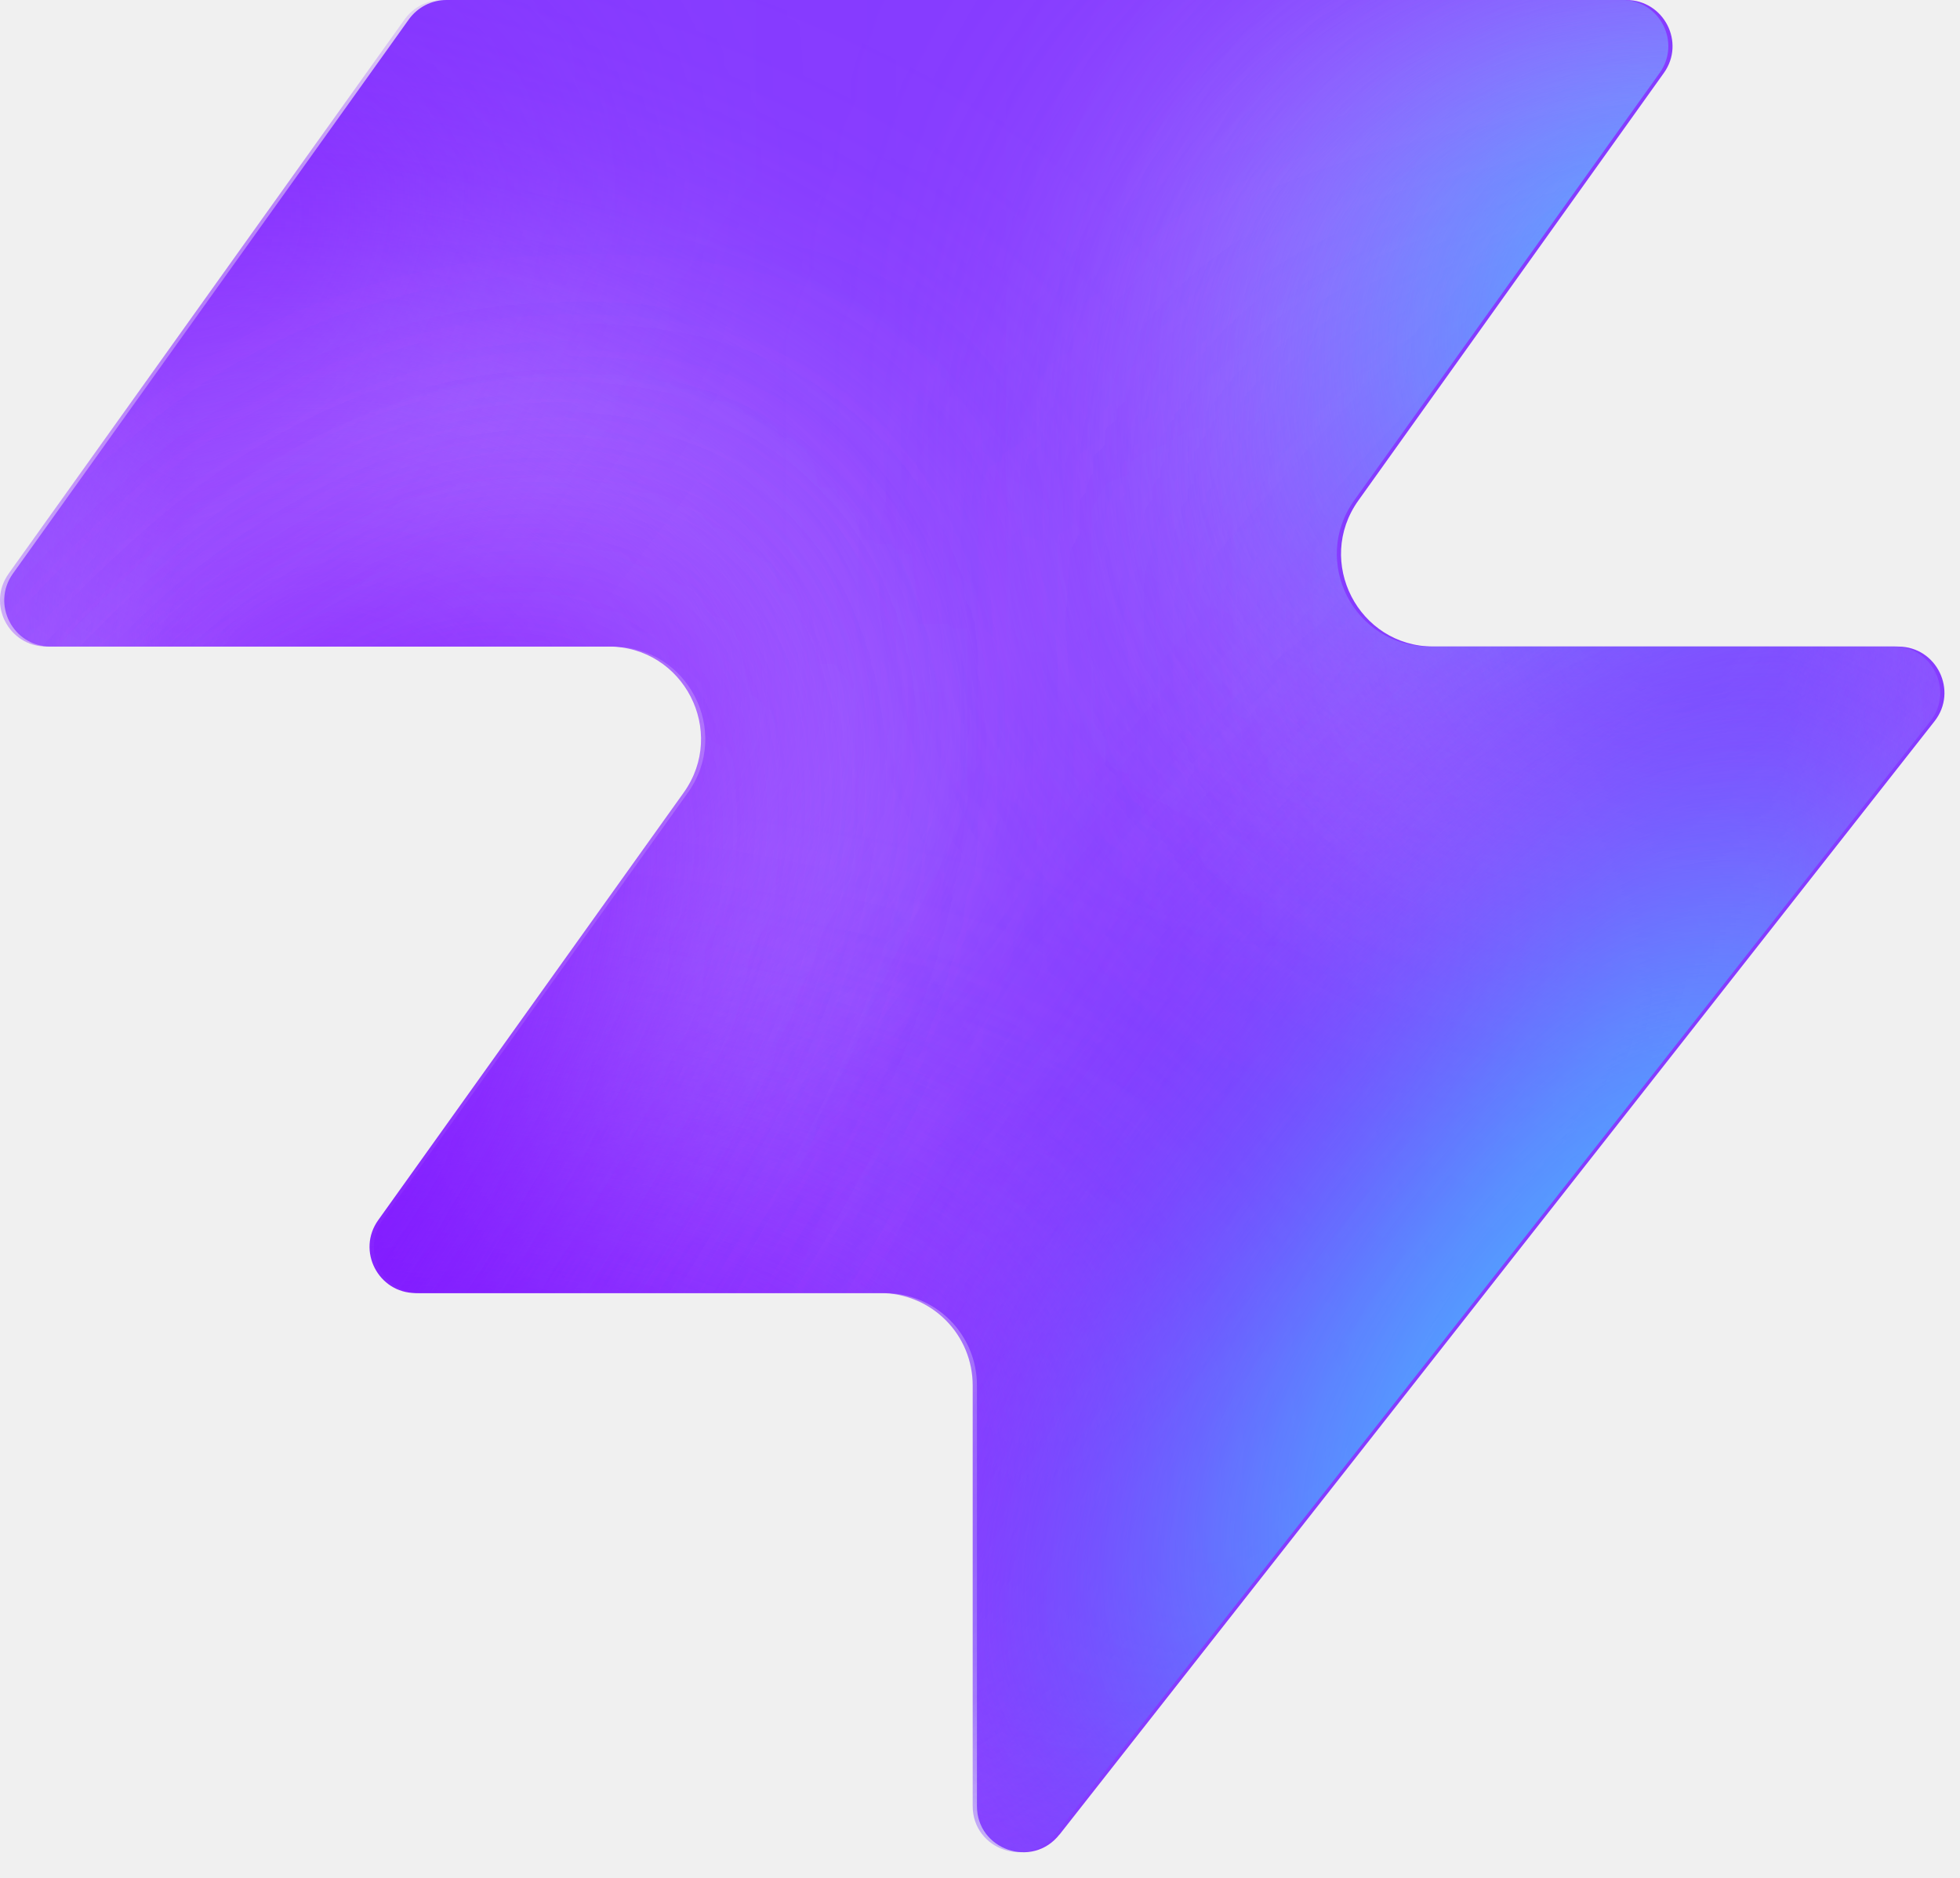
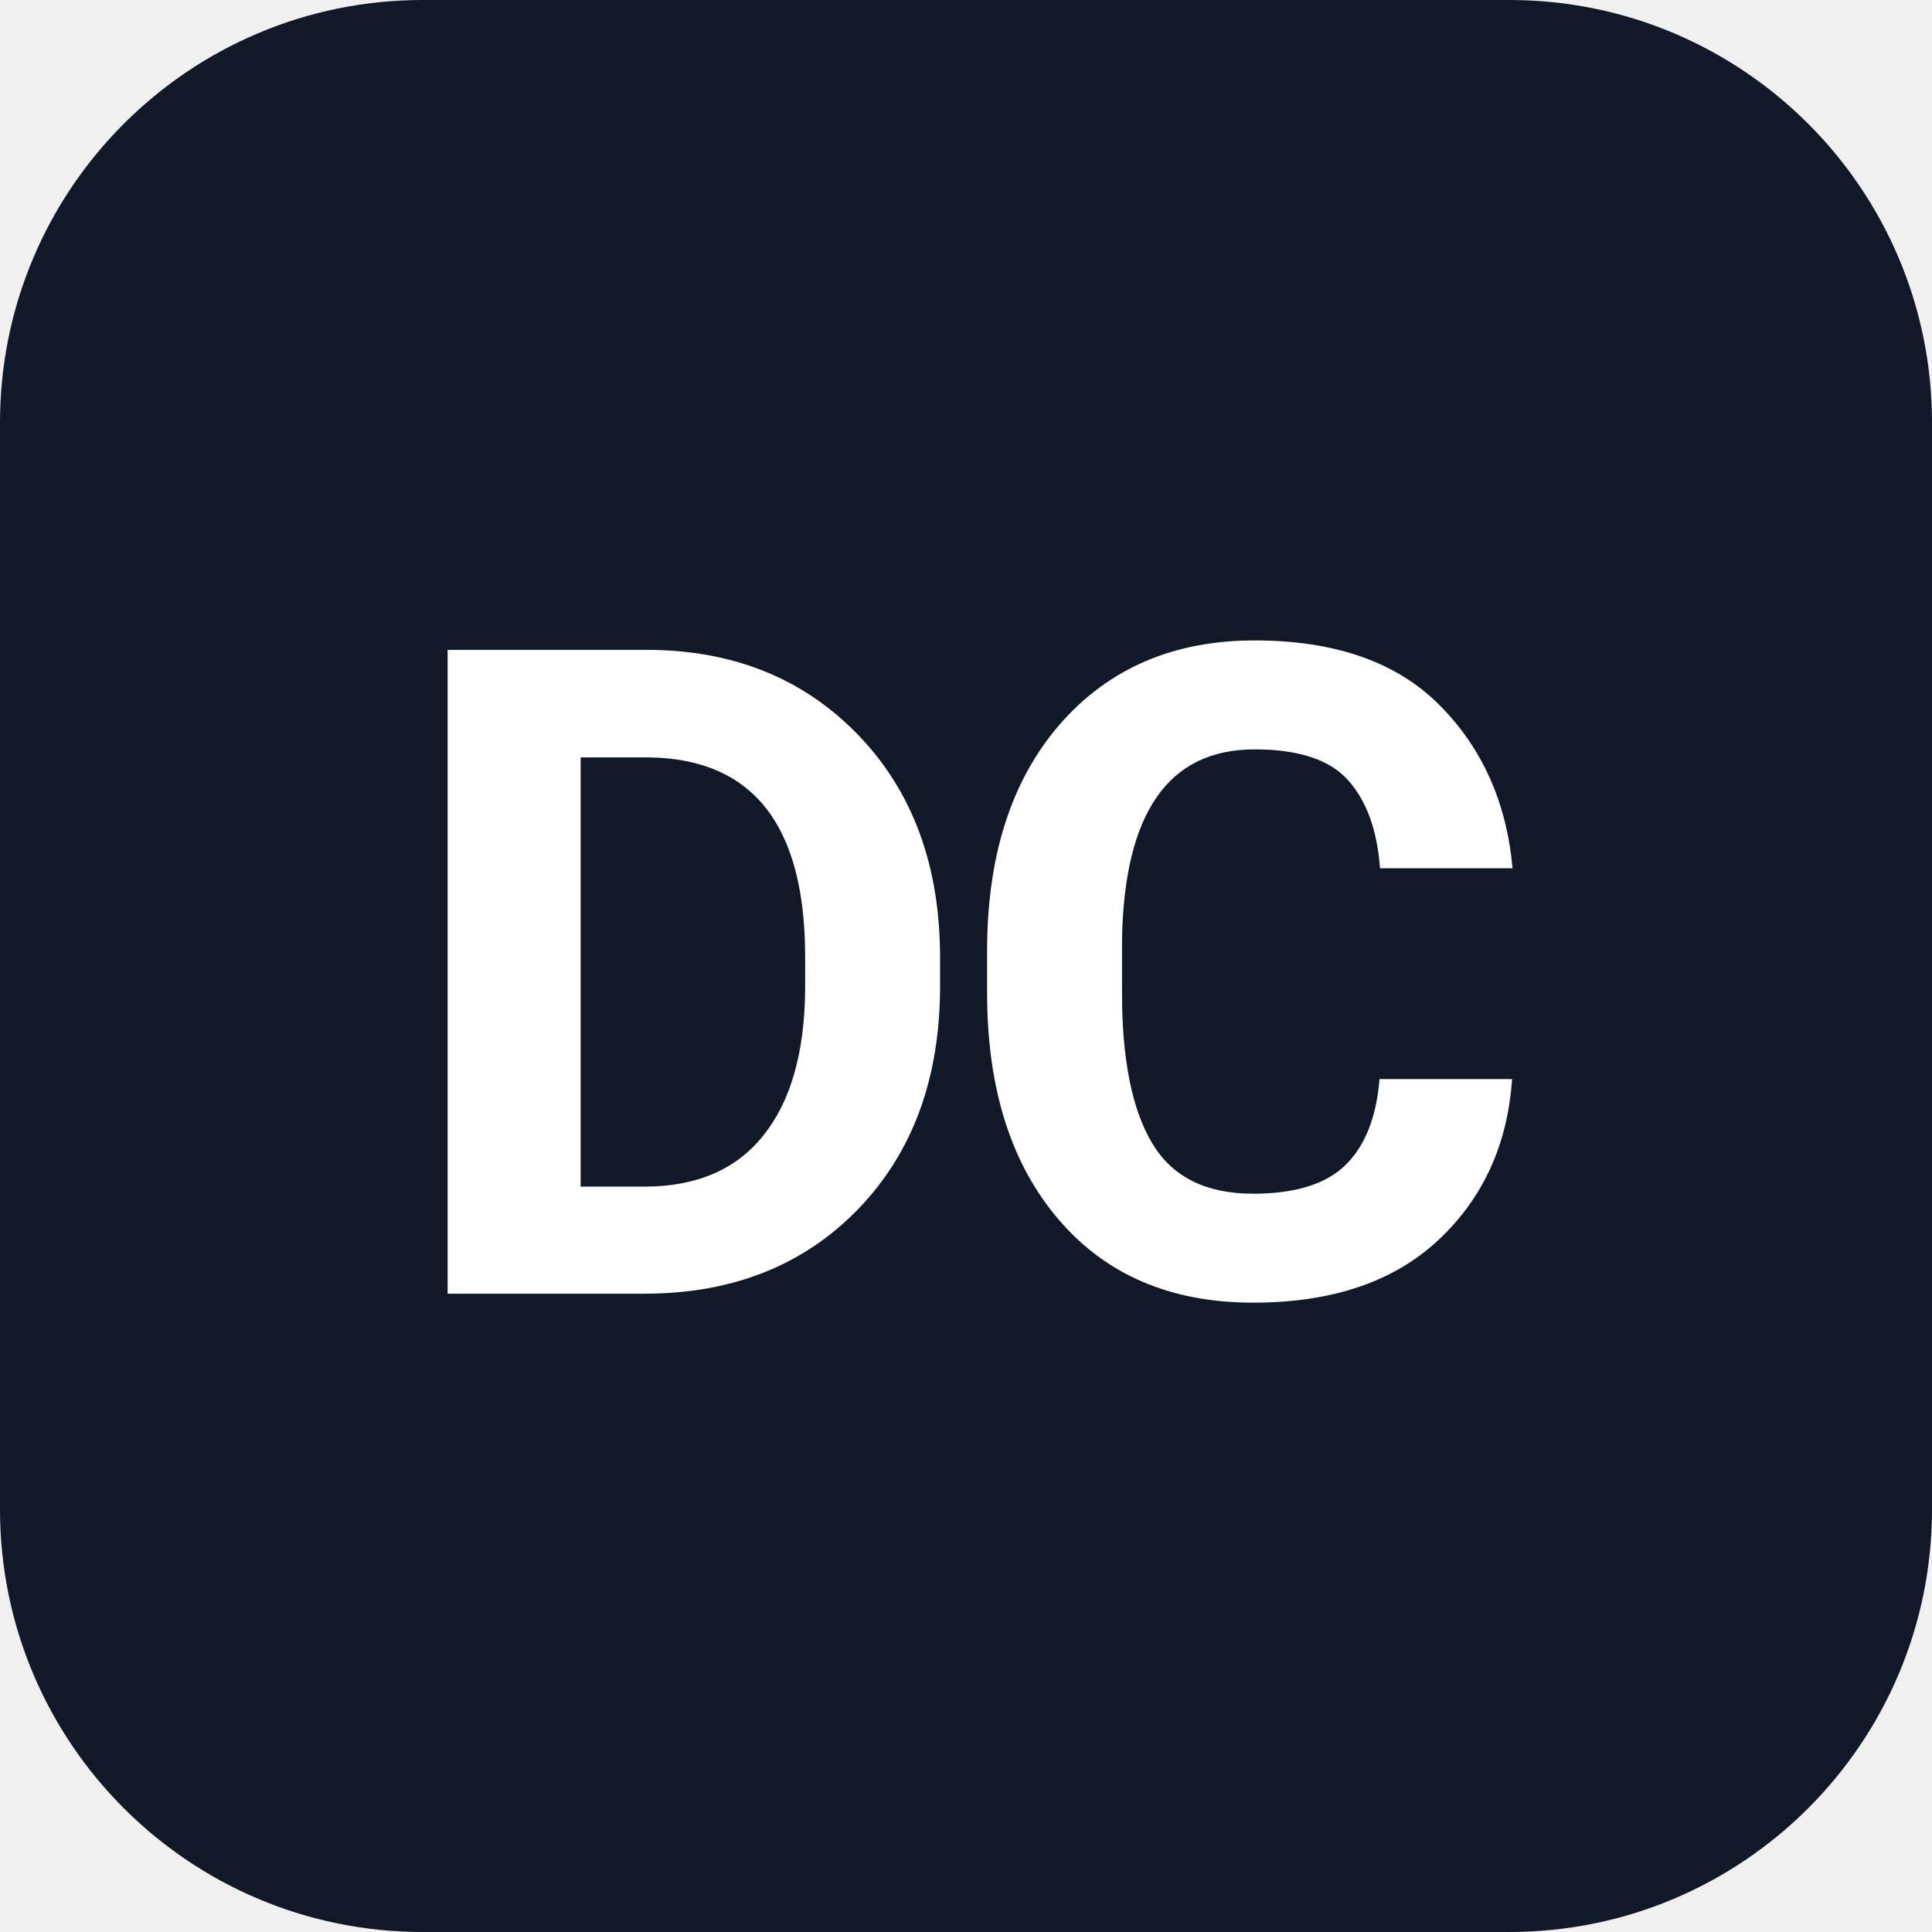
- <svg xmlns="http://www.w3.org/2000/svg" width="48" height="46" fill="none" viewBox="0 0 48 46">
-   <path fill="#863bff" d="M25.946 44.938c-.664.845-2.021.375-2.021-.698V33.937a2.26 2.26 0 0 0-2.262-2.262H10.287c-.92 0-1.456-1.04-.92-1.788l7.48-10.471c1.07-1.497 0-3.578-1.842-3.578H1.237c-.92 0-1.456-1.04-.92-1.788L10.013.474c.214-.297.556-.474.92-.474h28.894c.92 0 1.456 1.04.92 1.788l-7.48 10.471c-1.07 1.498 0 3.579 1.842 3.579h11.377c.943 0 1.473 1.088.89 1.83L25.947 44.94z" style="fill:#863bff;fill:color(display-p3 .525 .23 1);fill-opacity:1" />
-   <mask id="a" width="48" height="46" x="0" y="0" maskUnits="userSpaceOnUse" style="mask-type:alpha">
-     <path fill="#000" d="M25.842 44.938c-.664.844-2.021.375-2.021-.698V33.937a2.26 2.26 0 0 0-2.262-2.262H10.183c-.92 0-1.456-1.04-.92-1.788l7.48-10.471c1.07-1.498 0-3.579-1.842-3.579H1.133c-.92 0-1.456-1.04-.92-1.787L9.91.473c.214-.297.556-.474.92-.474h28.894c.92 0 1.456 1.04.92 1.788l-7.48 10.471c-1.07 1.498 0 3.578 1.842 3.578h11.377c.943 0 1.473 1.088.89 1.832L25.843 44.94z" style="fill:#000;fill-opacity:1" />
-   </mask>
-   <g mask="url(#a)">
-     <g filter="url(#b)">
-       <ellipse cx="5.508" cy="14.704" fill="#ede6ff" rx="5.508" ry="14.704" style="fill:#ede6ff;fill:color(display-p3 .927 .903 1);fill-opacity:1" transform="matrix(.00324 1 1 -.00324 -4.47 31.516)" />
-     </g>
-     <g filter="url(#c)">
-       <ellipse cx="10.399" cy="29.851" fill="#ede6ff" rx="10.399" ry="29.851" style="fill:#ede6ff;fill:color(display-p3 .927 .903 1);fill-opacity:1" transform="matrix(.00324 1 1 -.00324 -39.328 7.883)" />
-     </g>
-     <g filter="url(#d)">
-       <ellipse cx="5.508" cy="30.487" fill="#7e14ff" rx="5.508" ry="30.487" style="fill:#7e14ff;fill:color(display-p3 .492 .077 1);fill-opacity:1" transform="rotate(89.814 -25.913 -14.639)scale(1 -1)" />
-     </g>
-     <g filter="url(#e)">
-       <ellipse cx="5.508" cy="30.599" fill="#7e14ff" rx="5.508" ry="30.599" style="fill:#7e14ff;fill:color(display-p3 .492 .077 1);fill-opacity:1" transform="rotate(89.814 -32.644 -3.334)scale(1 -1)" />
-     </g>
-     <g filter="url(#f)">
-       <ellipse cx="5.508" cy="30.599" fill="#7e14ff" rx="5.508" ry="30.599" style="fill:#7e14ff;fill:color(display-p3 .492 .077 1);fill-opacity:1" transform="matrix(.00324 1 1 -.00324 -34.34 30.47)" />
-     </g>
-     <g filter="url(#g)">
-       <ellipse cx="14.072" cy="22.078" fill="#ede6ff" rx="14.072" ry="22.078" style="fill:#ede6ff;fill:color(display-p3 .927 .903 1);fill-opacity:1" transform="rotate(93.35 24.506 48.493)scale(-1 1)" />
-     </g>
-     <g filter="url(#h)">
-       <ellipse cx="3.47" cy="21.501" fill="#7e14ff" rx="3.47" ry="21.501" style="fill:#7e14ff;fill:color(display-p3 .492 .077 1);fill-opacity:1" transform="rotate(89.009 28.708 47.59)scale(-1 1)" />
-     </g>
-     <g filter="url(#i)">
-       <ellipse cx="3.47" cy="21.501" fill="#7e14ff" rx="3.47" ry="21.501" style="fill:#7e14ff;fill:color(display-p3 .492 .077 1);fill-opacity:1" transform="rotate(89.009 28.708 47.59)scale(-1 1)" />
-     </g>
-     <g filter="url(#j)">
-       <ellipse cx=".387" cy="8.972" fill="#7e14ff" rx="4.407" ry="29.108" style="fill:#7e14ff;fill:color(display-p3 .492 .077 1);fill-opacity:1" transform="rotate(39.51 .387 8.972)" />
-     </g>
-     <g filter="url(#k)">
-       <ellipse cx="47.523" cy="-6.092" fill="#7e14ff" rx="4.407" ry="29.108" style="fill:#7e14ff;fill:color(display-p3 .492 .077 1);fill-opacity:1" transform="rotate(37.892 47.523 -6.092)" />
-     </g>
-     <g filter="url(#l)">
-       <ellipse cx="41.412" cy="6.333" fill="#47bfff" rx="5.971" ry="9.665" style="fill:#47bfff;fill:color(display-p3 .28 .748 1);fill-opacity:1" transform="rotate(37.892 41.412 6.333)" />
-     </g>
-     <g filter="url(#m)">
-       <ellipse cx="-1.879" cy="38.332" fill="#7e14ff" rx="4.407" ry="29.108" style="fill:#7e14ff;fill:color(display-p3 .492 .077 1);fill-opacity:1" transform="rotate(37.892 -1.88 38.332)" />
-     </g>
-     <g filter="url(#n)">
-       <ellipse cx="-1.879" cy="38.332" fill="#7e14ff" rx="4.407" ry="29.108" style="fill:#7e14ff;fill:color(display-p3 .492 .077 1);fill-opacity:1" transform="rotate(37.892 -1.88 38.332)" />
-     </g>
-     <g filter="url(#o)">
-       <ellipse cx="35.651" cy="29.907" fill="#7e14ff" rx="4.407" ry="29.108" style="fill:#7e14ff;fill:color(display-p3 .492 .077 1);fill-opacity:1" transform="rotate(37.892 35.651 29.907)" />
-     </g>
-     <g filter="url(#p)">
-       <ellipse cx="38.418" cy="32.4" fill="#47bfff" rx="5.971" ry="15.297" style="fill:#47bfff;fill:color(display-p3 .28 .748 1);fill-opacity:1" transform="rotate(37.892 38.418 32.4)" />
-     </g>
-   </g>
-   <defs>
-     <filter id="b" width="60.045" height="41.654" x="-19.77" y="16.149" color-interpolation-filters="sRGB" filterUnits="userSpaceOnUse">
-       <feFlood flood-opacity="0" result="BackgroundImageFix" />
-       <feBlend in="SourceGraphic" in2="BackgroundImageFix" result="shape" />
-       <feGaussianBlur result="effect1_foregroundBlur_2002_17158" stdDeviation="7.659" />
-     </filter>
-     <filter id="c" width="90.34" height="51.437" x="-54.613" y="-7.533" color-interpolation-filters="sRGB" filterUnits="userSpaceOnUse">
-       <feFlood flood-opacity="0" result="BackgroundImageFix" />
-       <feBlend in="SourceGraphic" in2="BackgroundImageFix" result="shape" />
-       <feGaussianBlur result="effect1_foregroundBlur_2002_17158" stdDeviation="7.659" />
-     </filter>
-     <filter id="d" width="79.355" height="29.4" x="-49.64" y="2.03" color-interpolation-filters="sRGB" filterUnits="userSpaceOnUse">
-       <feFlood flood-opacity="0" result="BackgroundImageFix" />
-       <feBlend in="SourceGraphic" in2="BackgroundImageFix" result="shape" />
-       <feGaussianBlur result="effect1_foregroundBlur_2002_17158" stdDeviation="4.596" />
-     </filter>
-     <filter id="e" width="79.579" height="29.4" x="-45.045" y="20.029" color-interpolation-filters="sRGB" filterUnits="userSpaceOnUse">
-       <feFlood flood-opacity="0" result="BackgroundImageFix" />
-       <feBlend in="SourceGraphic" in2="BackgroundImageFix" result="shape" />
-       <feGaussianBlur result="effect1_foregroundBlur_2002_17158" stdDeviation="4.596" />
-     </filter>
-     <filter id="f" width="79.579" height="29.4" x="-43.513" y="21.178" color-interpolation-filters="sRGB" filterUnits="userSpaceOnUse">
-       <feFlood flood-opacity="0" result="BackgroundImageFix" />
-       <feBlend in="SourceGraphic" in2="BackgroundImageFix" result="shape" />
-       <feGaussianBlur result="effect1_foregroundBlur_2002_17158" stdDeviation="4.596" />
-     </filter>
-     <filter id="g" width="74.749" height="58.852" x="15.756" y="-17.901" color-interpolation-filters="sRGB" filterUnits="userSpaceOnUse">
-       <feFlood flood-opacity="0" result="BackgroundImageFix" />
-       <feBlend in="SourceGraphic" in2="BackgroundImageFix" result="shape" />
-       <feGaussianBlur result="effect1_foregroundBlur_2002_17158" stdDeviation="7.659" />
-     </filter>
-     <filter id="h" width="61.377" height="25.362" x="23.548" y="2.284" color-interpolation-filters="sRGB" filterUnits="userSpaceOnUse">
-       <feFlood flood-opacity="0" result="BackgroundImageFix" />
-       <feBlend in="SourceGraphic" in2="BackgroundImageFix" result="shape" />
-       <feGaussianBlur result="effect1_foregroundBlur_2002_17158" stdDeviation="4.596" />
-     </filter>
-     <filter id="i" width="61.377" height="25.362" x="23.548" y="2.284" color-interpolation-filters="sRGB" filterUnits="userSpaceOnUse">
-       <feFlood flood-opacity="0" result="BackgroundImageFix" />
-       <feBlend in="SourceGraphic" in2="BackgroundImageFix" result="shape" />
-       <feGaussianBlur result="effect1_foregroundBlur_2002_17158" stdDeviation="4.596" />
-     </filter>
-     <filter id="j" width="56.045" height="63.649" x="-27.636" y="-22.853" color-interpolation-filters="sRGB" filterUnits="userSpaceOnUse">
-       <feFlood flood-opacity="0" result="BackgroundImageFix" />
-       <feBlend in="SourceGraphic" in2="BackgroundImageFix" result="shape" />
-       <feGaussianBlur result="effect1_foregroundBlur_2002_17158" stdDeviation="4.596" />
-     </filter>
-     <filter id="k" width="54.814" height="64.646" x="20.116" y="-38.415" color-interpolation-filters="sRGB" filterUnits="userSpaceOnUse">
-       <feFlood flood-opacity="0" result="BackgroundImageFix" />
-       <feBlend in="SourceGraphic" in2="BackgroundImageFix" result="shape" />
-       <feGaussianBlur result="effect1_foregroundBlur_2002_17158" stdDeviation="4.596" />
-     </filter>
-     <filter id="l" width="33.541" height="35.313" x="24.641" y="-11.323" color-interpolation-filters="sRGB" filterUnits="userSpaceOnUse">
-       <feFlood flood-opacity="0" result="BackgroundImageFix" />
-       <feBlend in="SourceGraphic" in2="BackgroundImageFix" result="shape" />
-       <feGaussianBlur result="effect1_foregroundBlur_2002_17158" stdDeviation="4.596" />
-     </filter>
-     <filter id="m" width="54.814" height="64.646" x="-29.286" y="6.009" color-interpolation-filters="sRGB" filterUnits="userSpaceOnUse">
-       <feFlood flood-opacity="0" result="BackgroundImageFix" />
-       <feBlend in="SourceGraphic" in2="BackgroundImageFix" result="shape" />
-       <feGaussianBlur result="effect1_foregroundBlur_2002_17158" stdDeviation="4.596" />
-     </filter>
-     <filter id="n" width="54.814" height="64.646" x="-29.286" y="6.009" color-interpolation-filters="sRGB" filterUnits="userSpaceOnUse">
-       <feFlood flood-opacity="0" result="BackgroundImageFix" />
-       <feBlend in="SourceGraphic" in2="BackgroundImageFix" result="shape" />
-       <feGaussianBlur result="effect1_foregroundBlur_2002_17158" stdDeviation="4.596" />
-     </filter>
-     <filter id="o" width="54.814" height="64.646" x="8.244" y="-2.416" color-interpolation-filters="sRGB" filterUnits="userSpaceOnUse">
-       <feFlood flood-opacity="0" result="BackgroundImageFix" />
-       <feBlend in="SourceGraphic" in2="BackgroundImageFix" result="shape" />
-       <feGaussianBlur result="effect1_foregroundBlur_2002_17158" stdDeviation="4.596" />
-     </filter>
-     <filter id="p" width="39.409" height="43.623" x="18.713" y="10.588" color-interpolation-filters="sRGB" filterUnits="userSpaceOnUse">
-       <feFlood flood-opacity="0" result="BackgroundImageFix" />
-       <feBlend in="SourceGraphic" in2="BackgroundImageFix" result="shape" />
-       <feGaussianBlur result="effect1_foregroundBlur_2002_17158" stdDeviation="4.596" />
-     </filter>
-   </defs>
+ <svg xmlns="http://www.w3.org/2000/svg" width="64" height="64" viewBox="0 0 64 64">
+   <rect width="64" height="64" rx="14" fill="#111827" />
+   <text x="50%" y="50%" dy="0.02em" text-anchor="middle" dominant-baseline="central" font-family="ui-sans-serif, system-ui, -apple-system, 'Segoe UI', Roboto, Helvetica, Arial, sans-serif" font-size="30" font-weight="600" letter-spacing="-1" fill="#ffffff">DC</text>
</svg>
